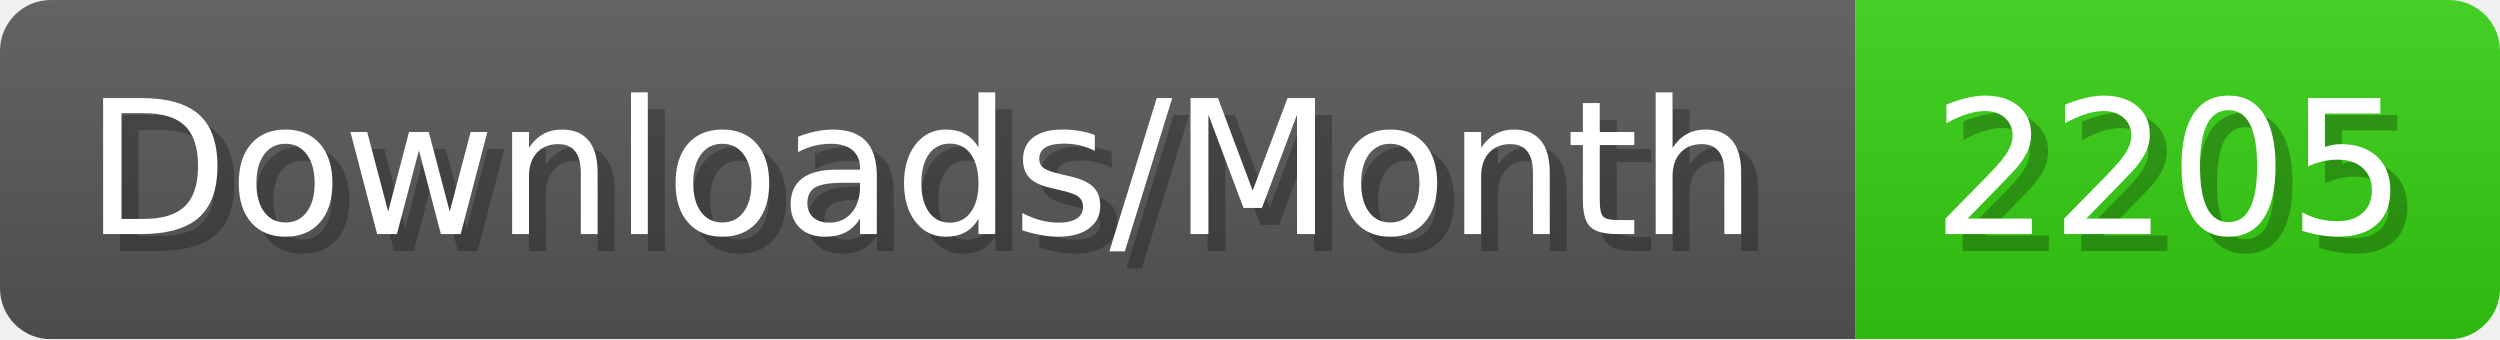
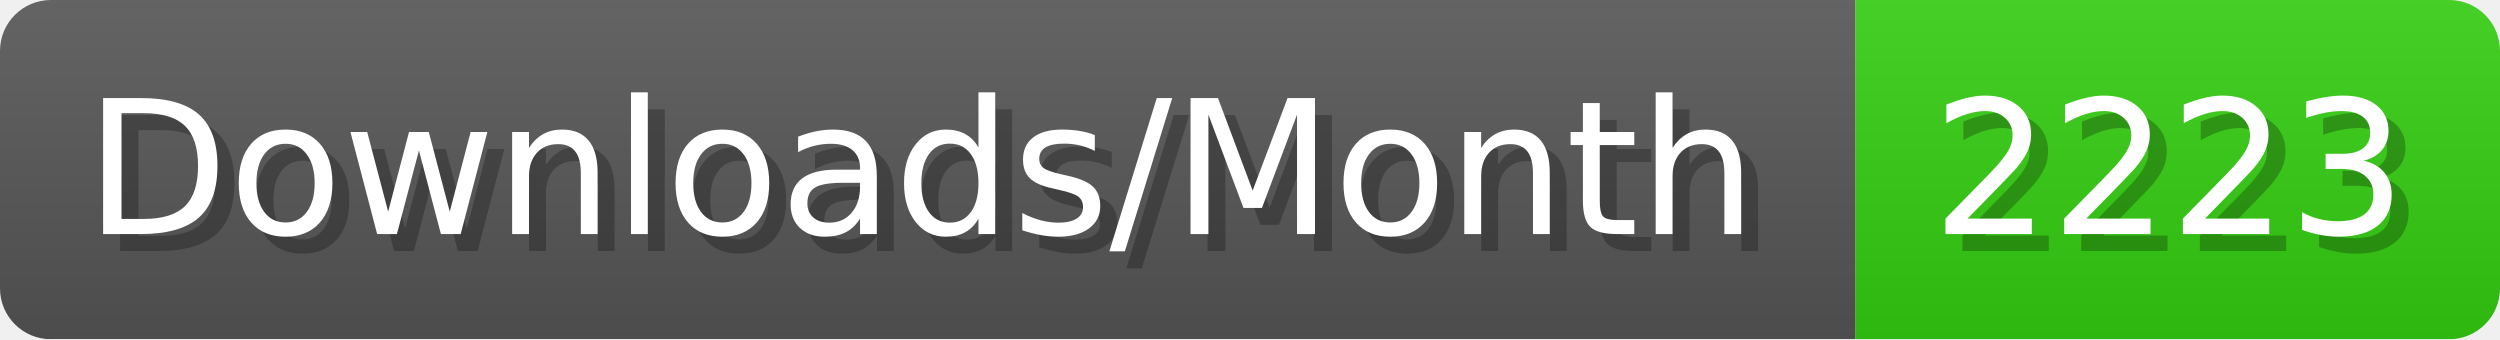
- <svg xmlns="http://www.w3.org/2000/svg" width="147.4" height="20" viewBox="0 0 1474 200" role="img" aria-label="Downloads/Month: 2205">
+ <svg xmlns="http://www.w3.org/2000/svg" width="147.4" height="20" viewBox="0 0 1474 200" role="img" aria-label="Downloads/Month: 2223">
  <linearGradient id="YlXUI" x2="0" y2="100%">
    <stop offset="0" stop-opacity=".1" stop-color="#EEE" />
    <stop offset="1" stop-opacity=".1" />
  </linearGradient>
  <mask id="JHhop">
    <rect width="1474" height="200" rx="30" fill="#FFF" />
  </mask>
  <g mask="url(#JHhop)">
    <rect width="1094" height="200" fill="#555" />
    <rect width="380" height="200" fill="#3C1" x="1094" />
    <rect width="1474" height="200" fill="url(#YlXUI)" />
  </g>
  <g aria-hidden="true" fill="#fff" text-anchor="start" font-family="Verdana,DejaVu Sans,sans-serif" font-size="110">
    <text x="60" y="148" textLength="994" fill="#000" opacity="0.25">Downloads/Month</text>
    <text x="50" y="138" textLength="994">Downloads/Month</text>
-     <text x="1149" y="148" textLength="280" fill="#000" opacity="0.25">2205</text>
-     <text x="1139" y="138" textLength="280">2205</text>
+     <text x="1149" y="148" textLength="280" fill="#000" opacity="0.25">2223</text>
+     <text x="1139" y="138" textLength="280">2223</text>
  </g>
</svg>
